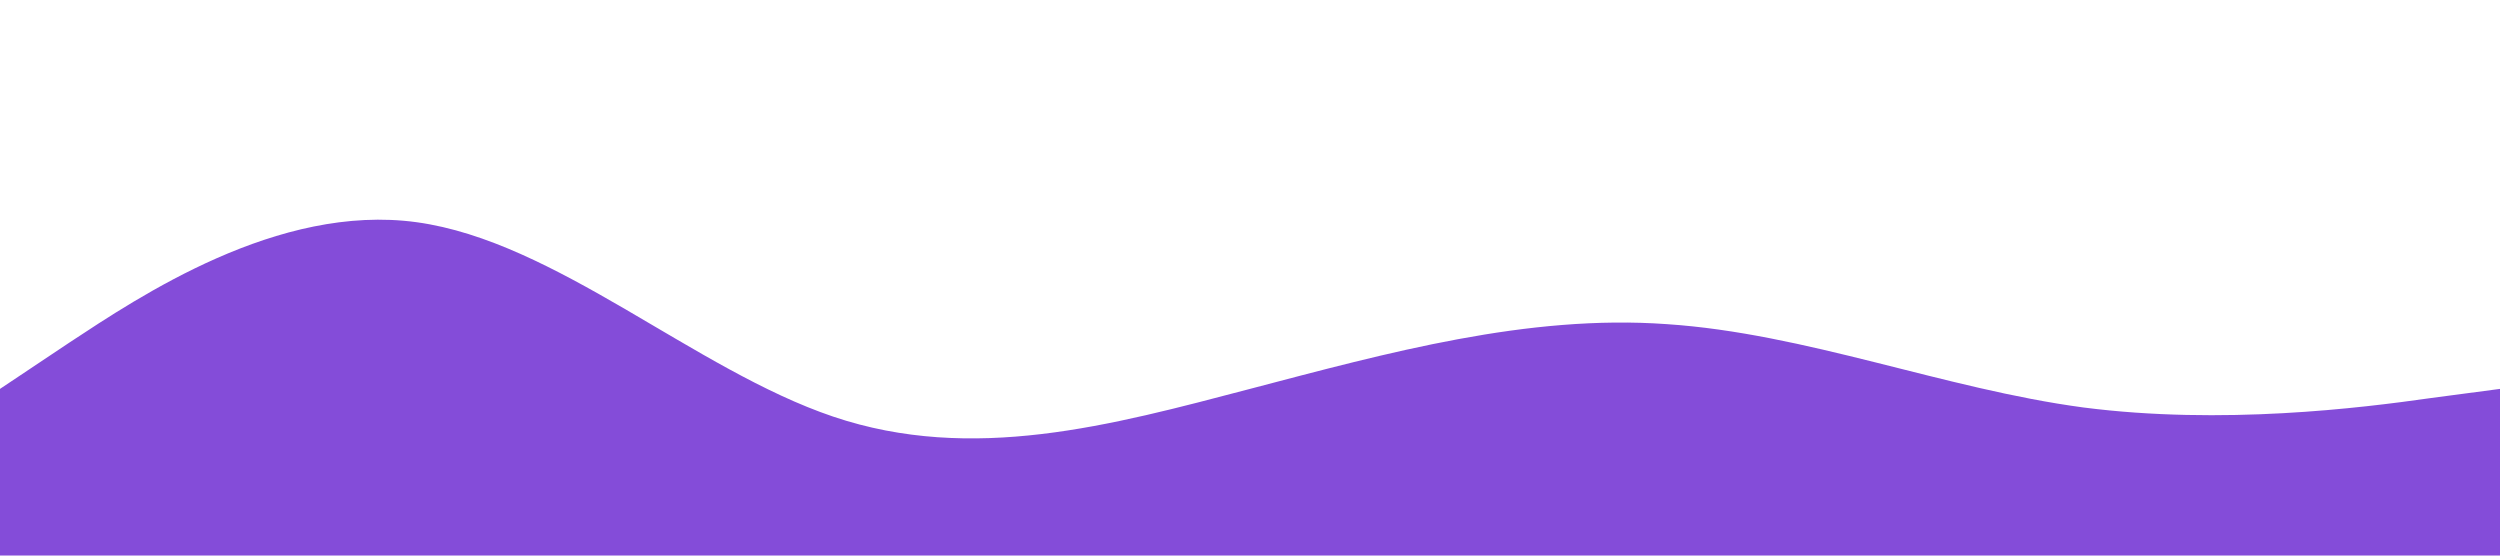
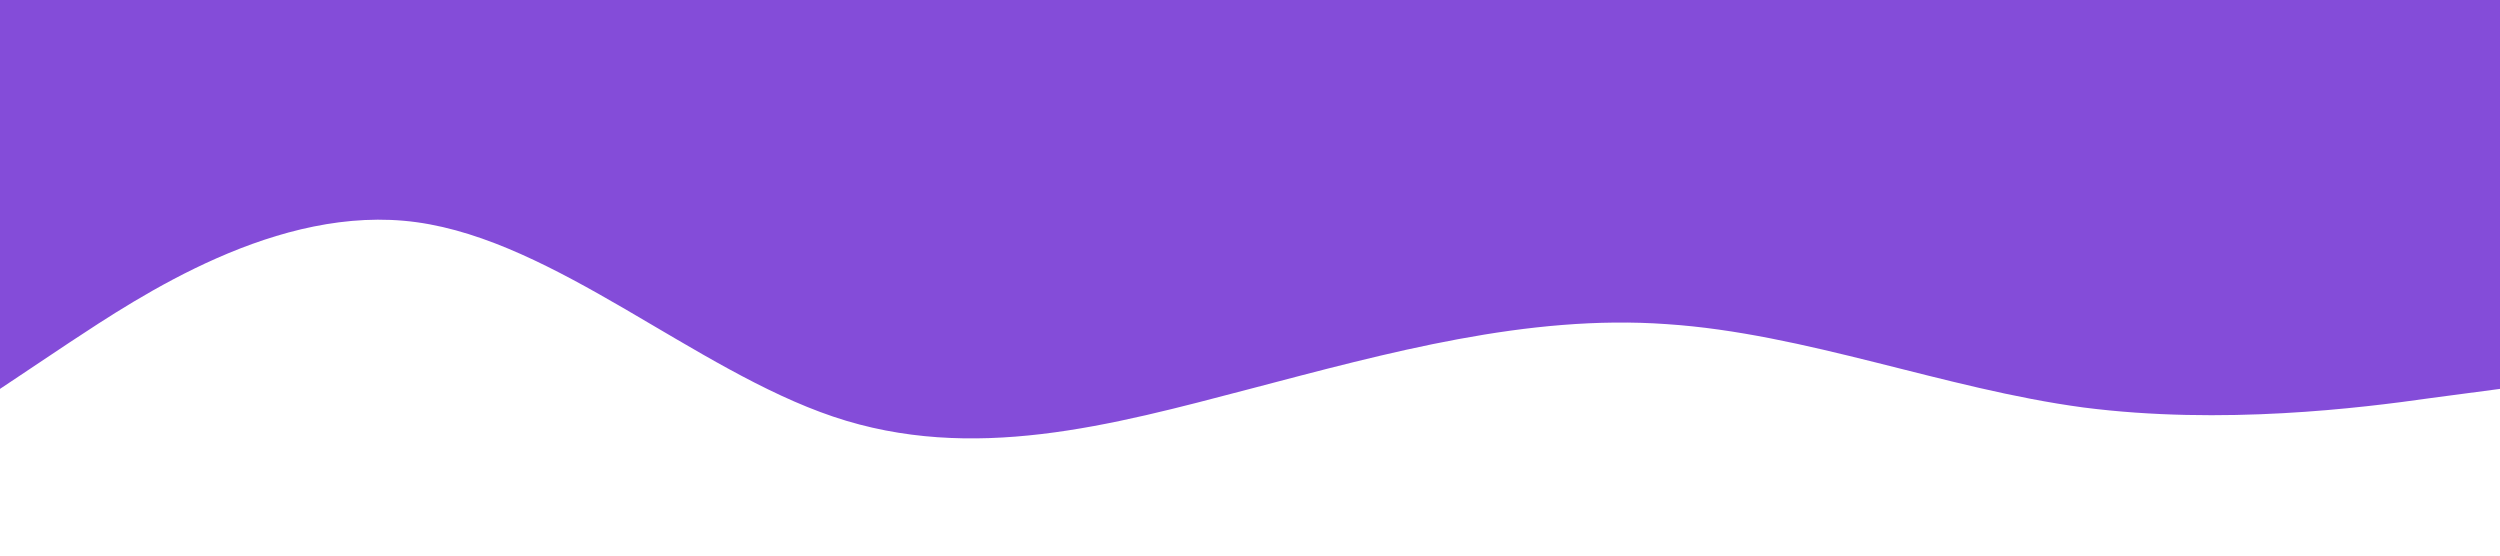
<svg xmlns="http://www.w3.org/2000/svg" viewBox="0 0 1440 320">
-   <path fill="#5000ca" fill-opacity="0.7" d="M0,224L40,197.3C80,171,160,117,240,128C320,139,400,213,480,240C560,267,640,245,720,224C800,203,880,181,960,186.7C1040,192,1120,224,1200,234.7C1280,245,1360,235,1400,229.3L1440,224L1440,320L1400,320C1360,320,1280,320,1200,320C1120,320,1040,320,960,320C880,320,800,320,720,320C640,320,560,320,480,320C400,320,320,320,240,320C160,320,80,320,40,320L0,320Z" />
+   <path fill="#5000ca" fill-opacity="0.7" d="M0,224L40,197.3C80,171,160,117,240,128C320,139,400,213,480,240C560,267,640,245,720,224C800,203,880,181,960,186.7C1040,192,1120,224,1200,234.7C1280,245,1360,235,1400,229.3L1440,224L1440,0L1400,0C1360,0,1280,0,1200,0C1120,0,1040,0,960,0C880,0,800,0,720,0C640,0,560,0,480,0C400,0,320,0,240,0C160,0,80,0,40,0L0,0Z" />
</svg>
